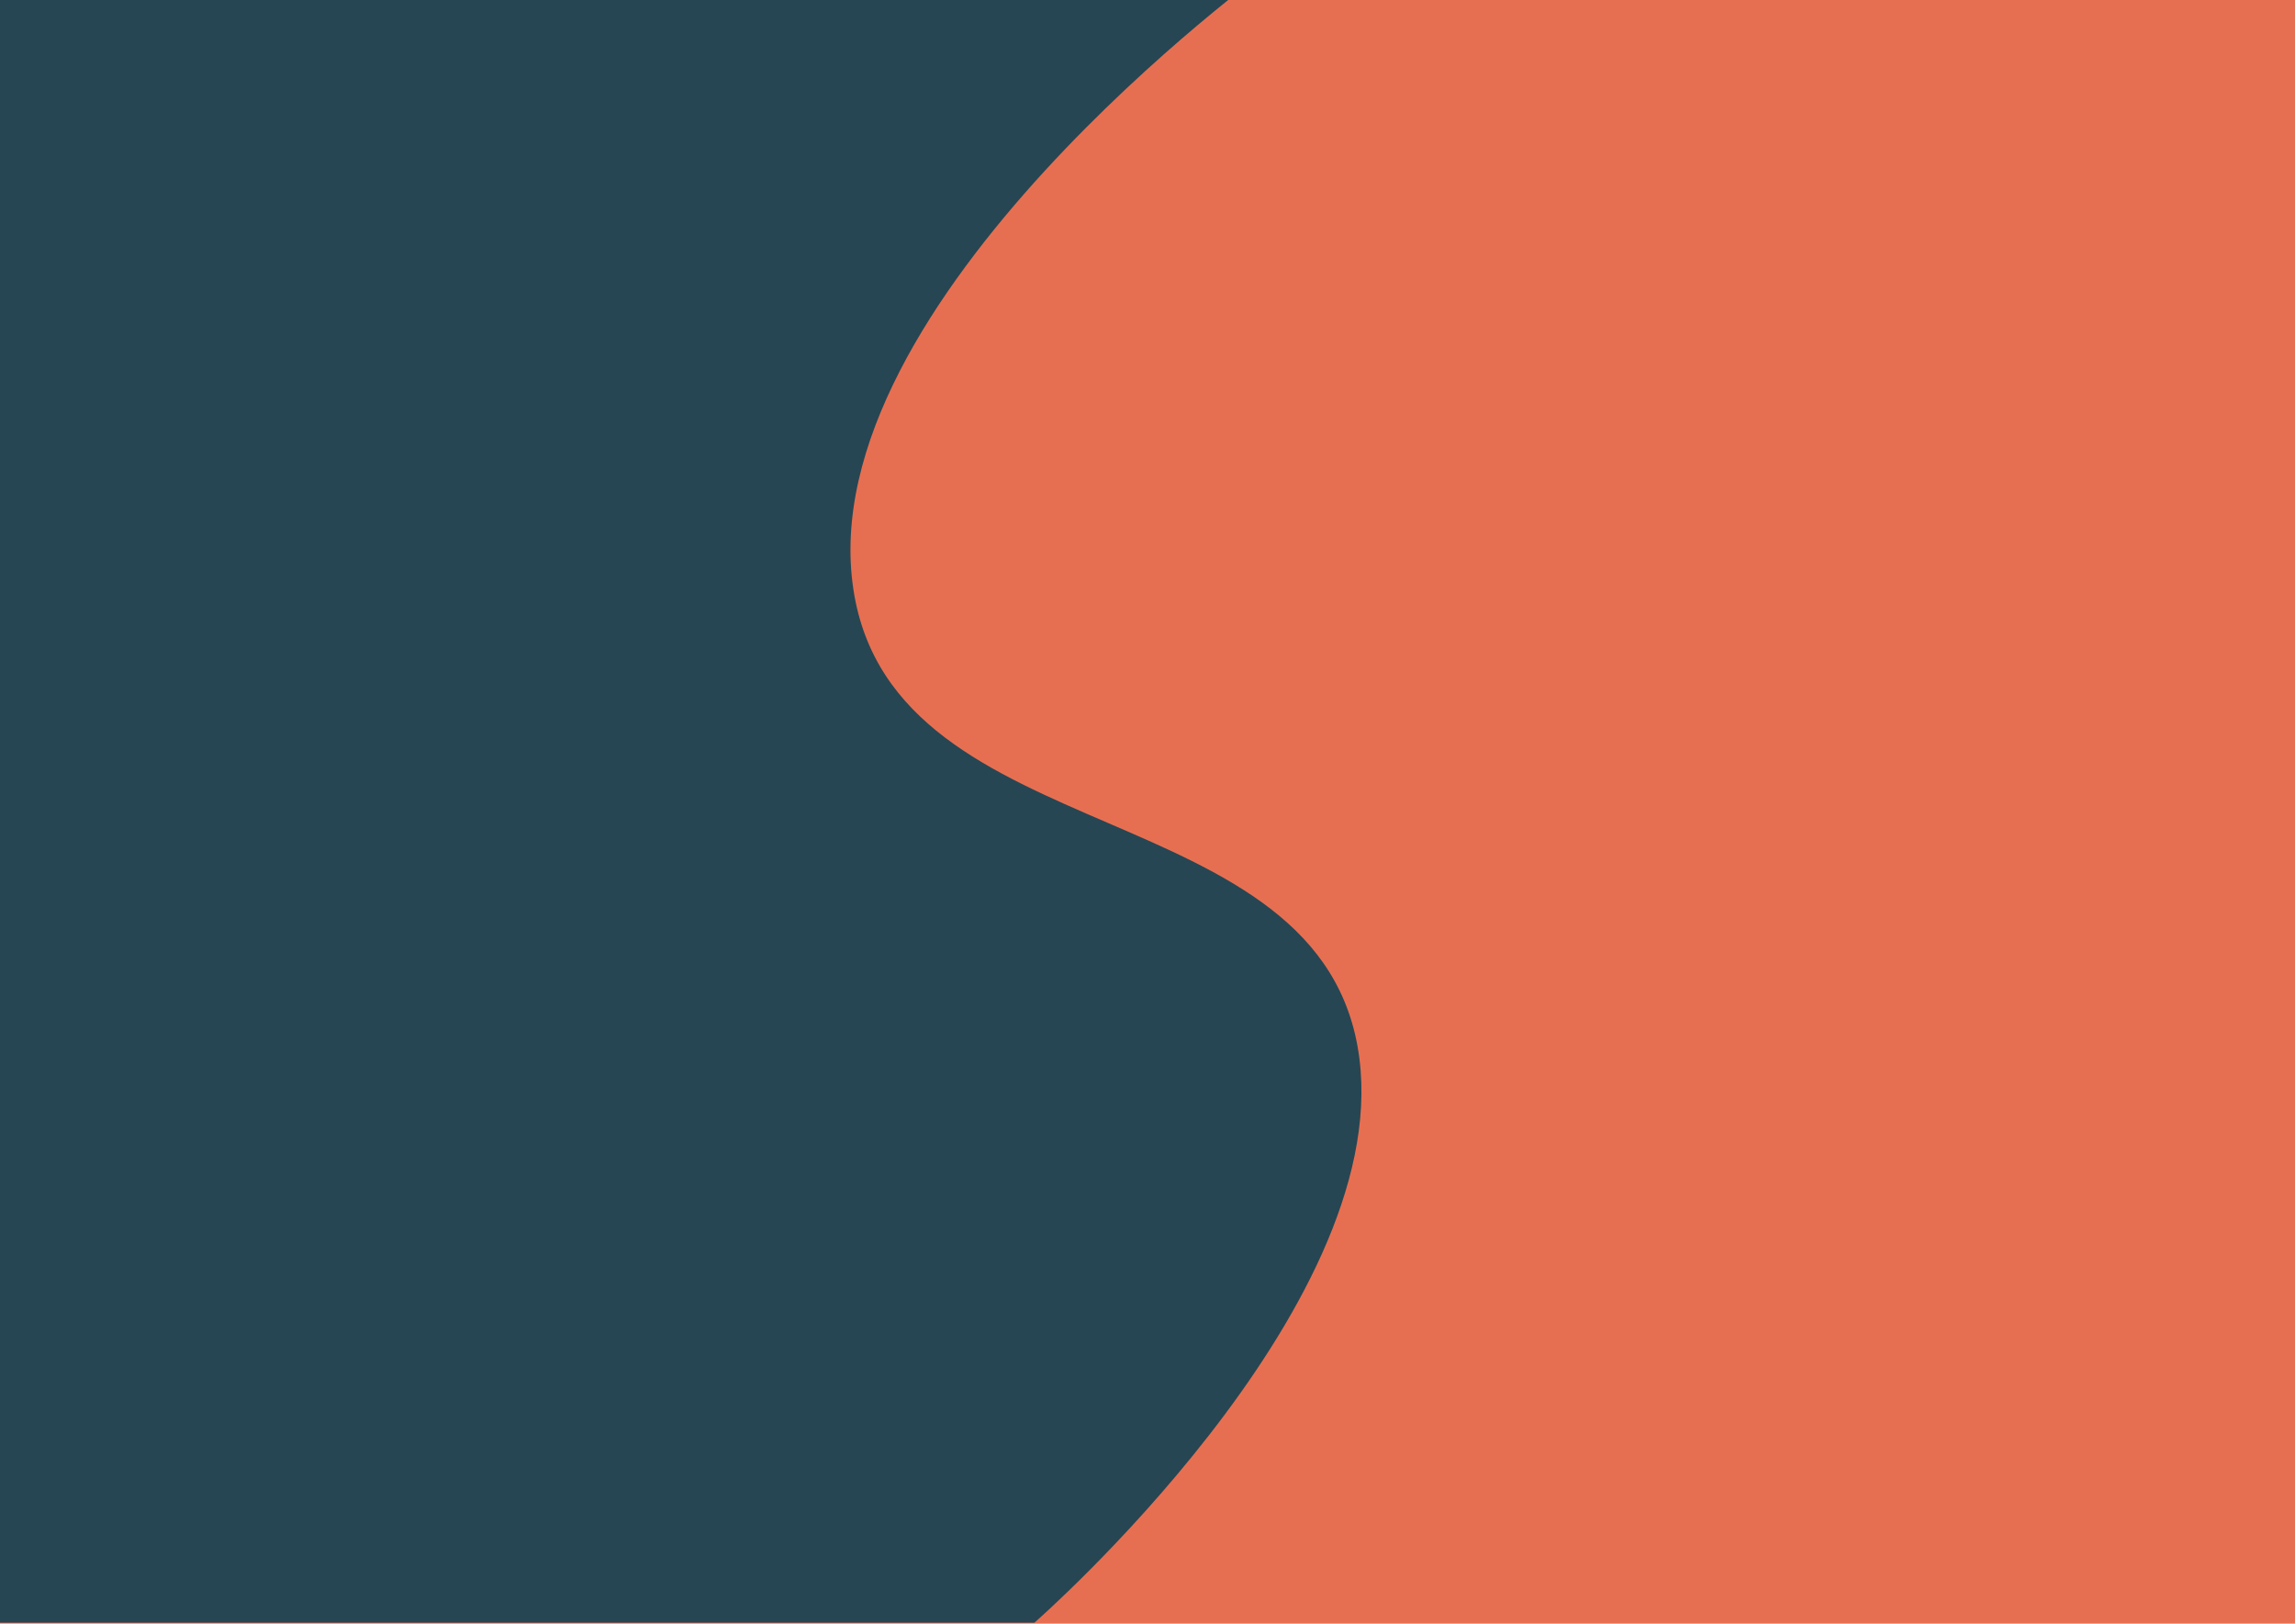
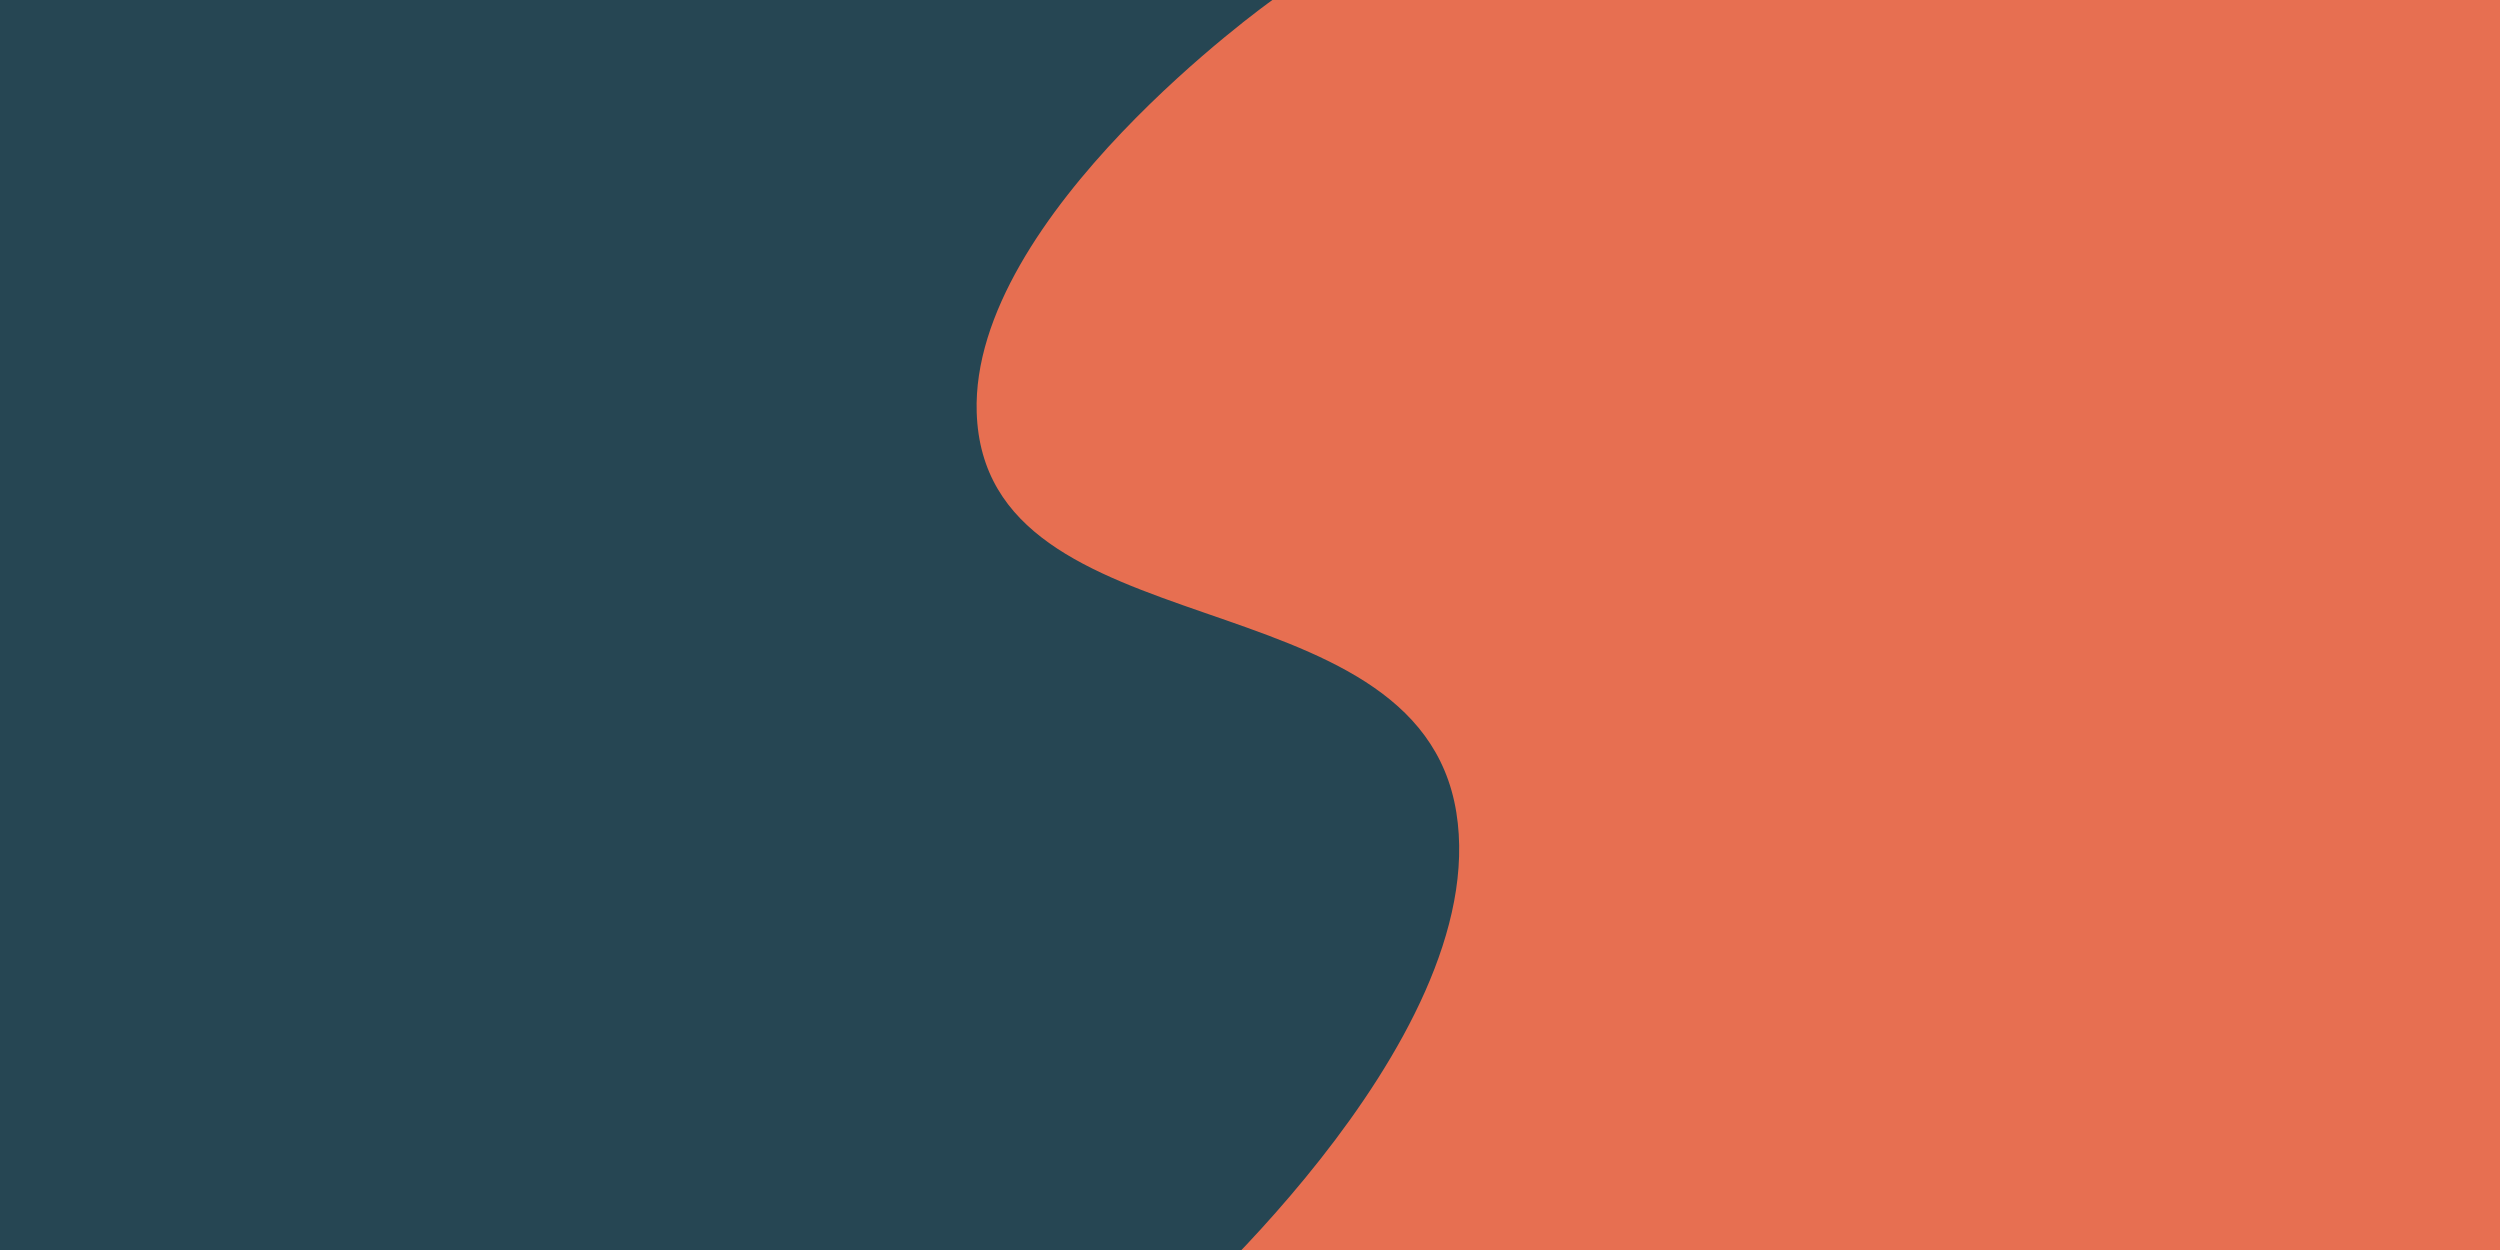
- <svg xmlns="http://www.w3.org/2000/svg" width="1432" height="1013" viewBox="0 0 1432 1013" fill="none">
-   <g clip-path="url(#clip0_21_3)">
-     <rect width="1440" height="1021" transform="translate(-8 -8)" fill="#E76F51" />
-     <path d="M645.209 1012C645.209 1012 867.729 817.712 847.728 660.551C826.501 493.76 557.401 534.225 532.021 368.016C504.504 187.808 791.388 -20 791.388 -20H-6V1012H645.209Z" fill="#264653" stroke="#264653" />
+ <svg xmlns="http://www.w3.org/2000/svg" width="1440" height="720" viewBox="0 0 1440 720" fill="none">
+   <g clip-path="url(#clip0_30_13)">
+     <rect width="1440" height="720" fill="white" />
+     <g clip-path="url(#clip1_30_13)">
+       <rect width="1440" height="768" fill="#E76F51" />
+       <path d="M665.868 767C665.868 767 859.745 601.008 838.351 468C816.072 329.491 566.508 377.71 562.076 237.5C558.477 123.609 732.053 0 732.053 0H0V767H665.868Z" fill="#264653" stroke="#264653" />
+     </g>
  </g>
  <defs>
-     <clipPath id="clip0_21_3">
-       <rect width="1440" height="1021" fill="white" transform="translate(-8 -8)" />
+     <clipPath id="clip0_30_13">
+       <rect width="1440" height="720" fill="white" />
+     </clipPath>
+     <clipPath id="clip1_30_13">
+       <rect width="1440" height="768" fill="white" />
    </clipPath>
  </defs>
</svg>
